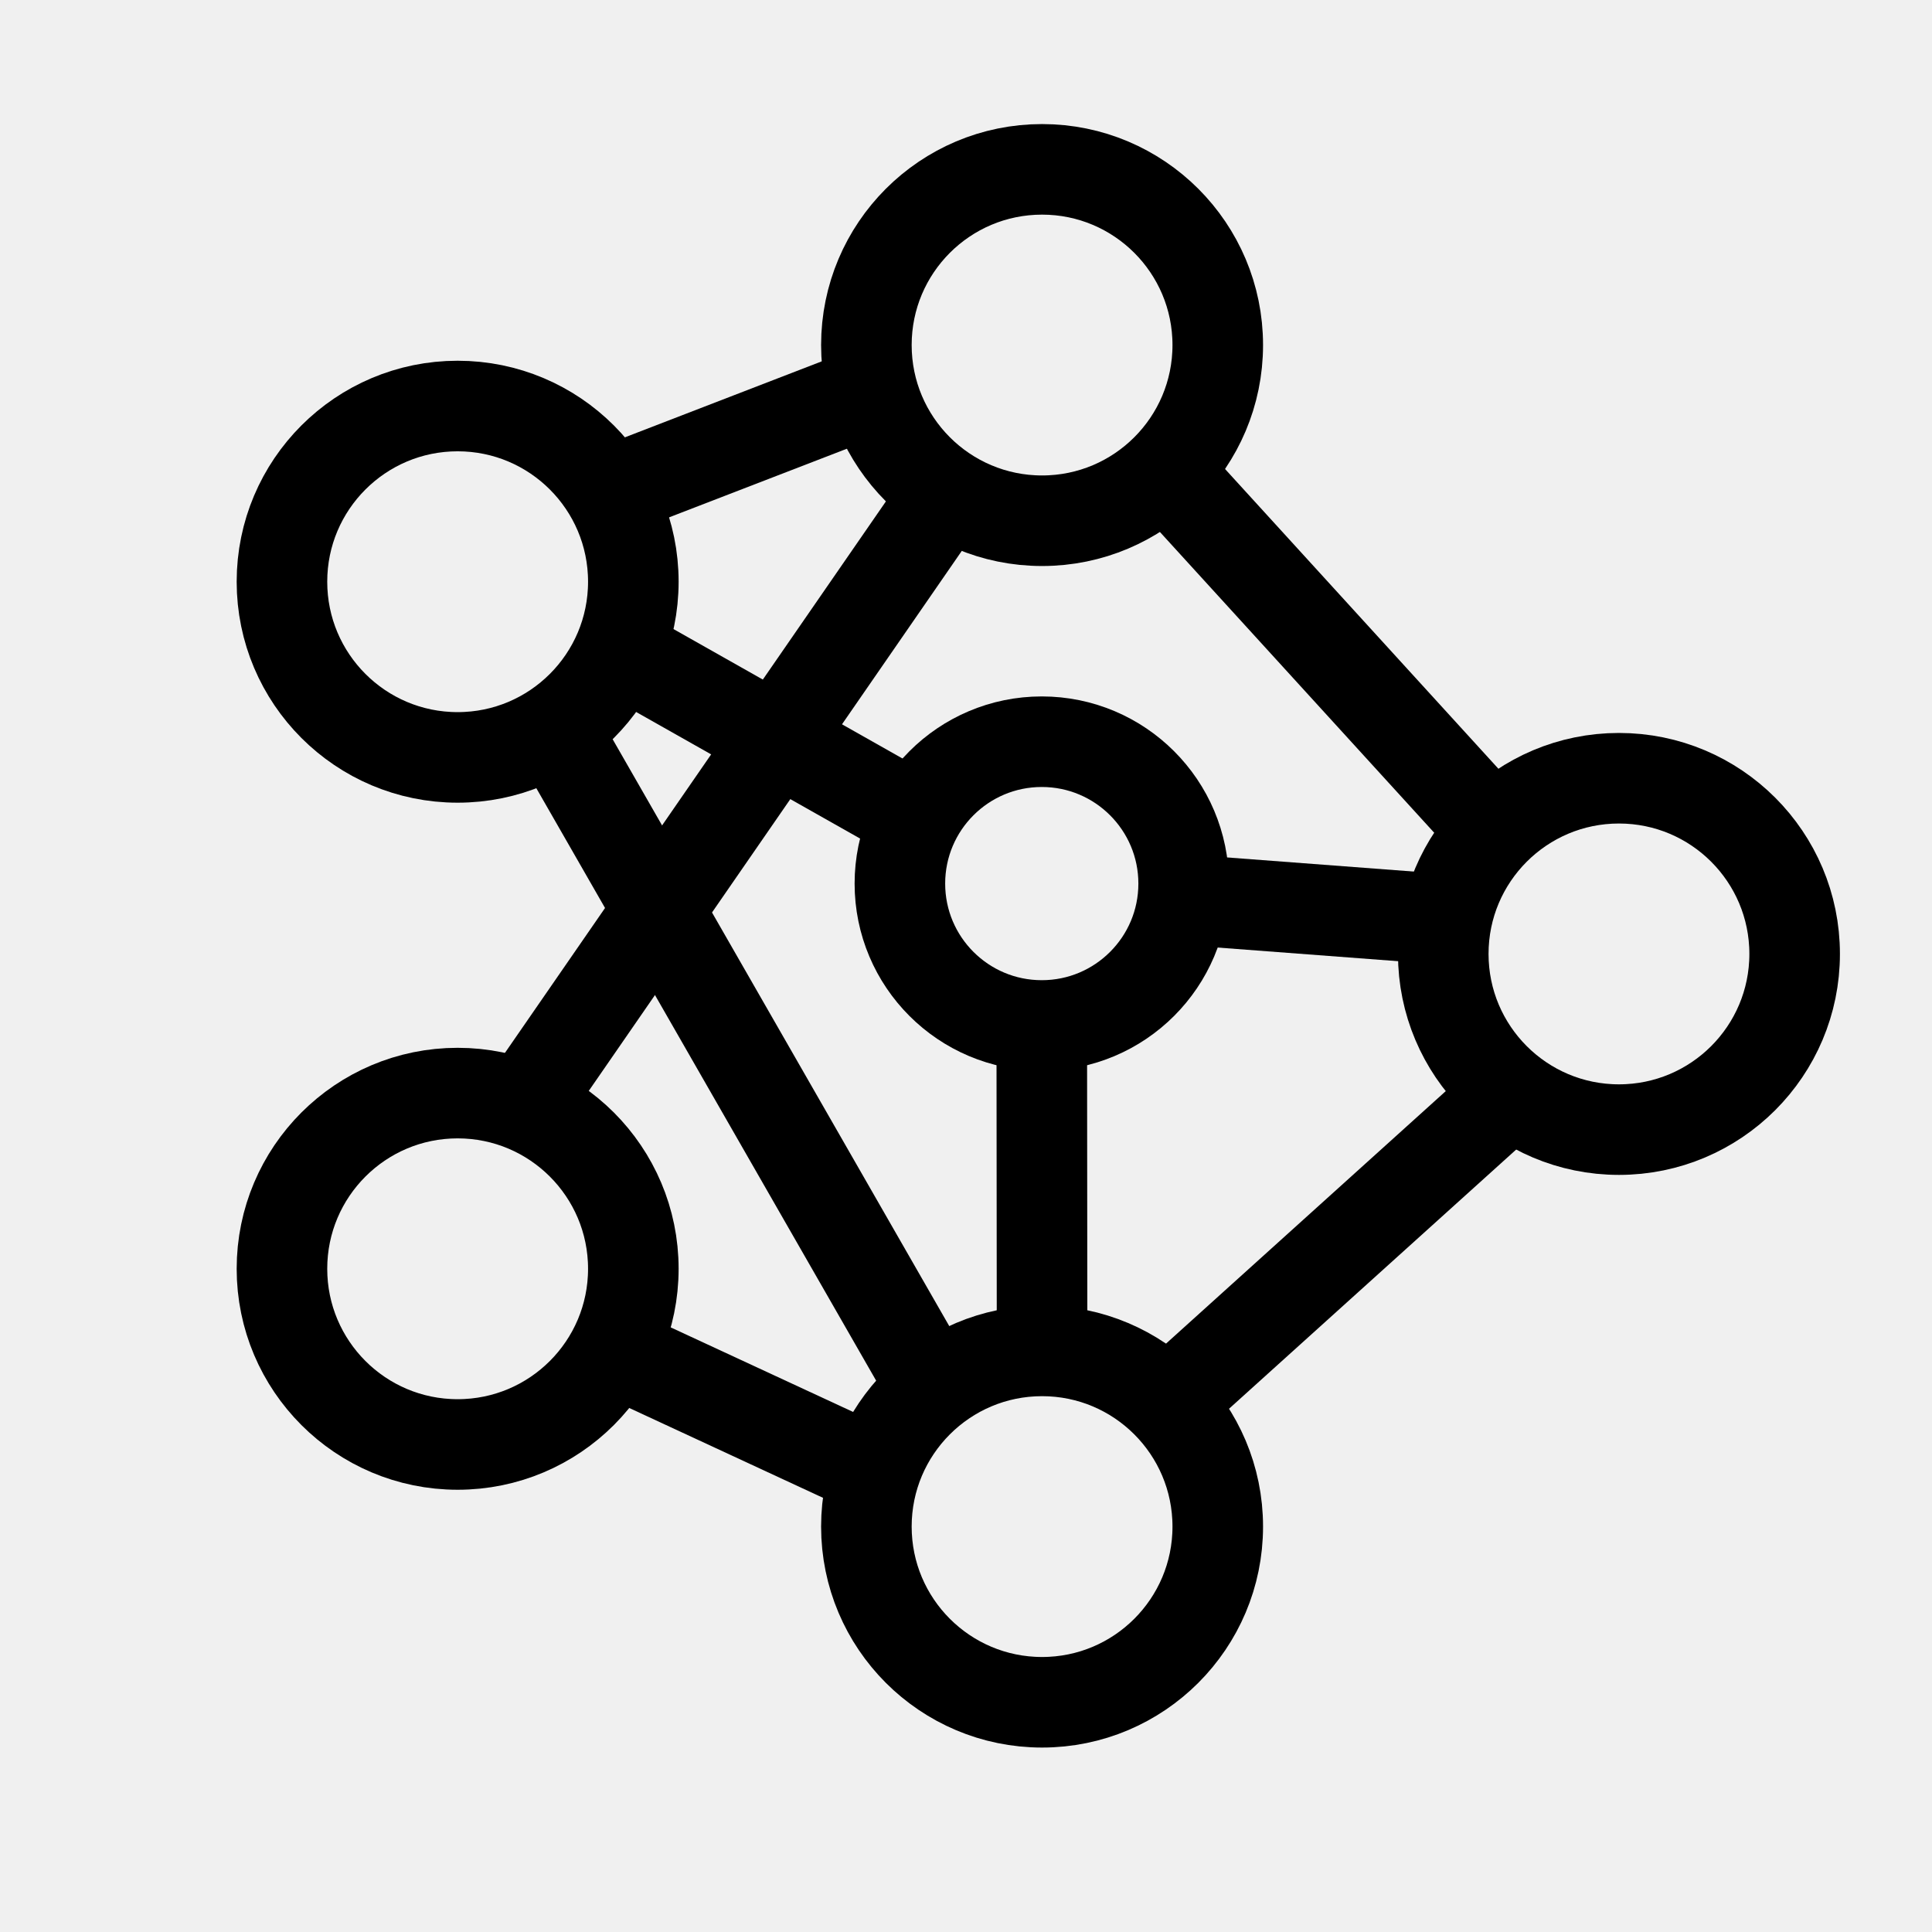
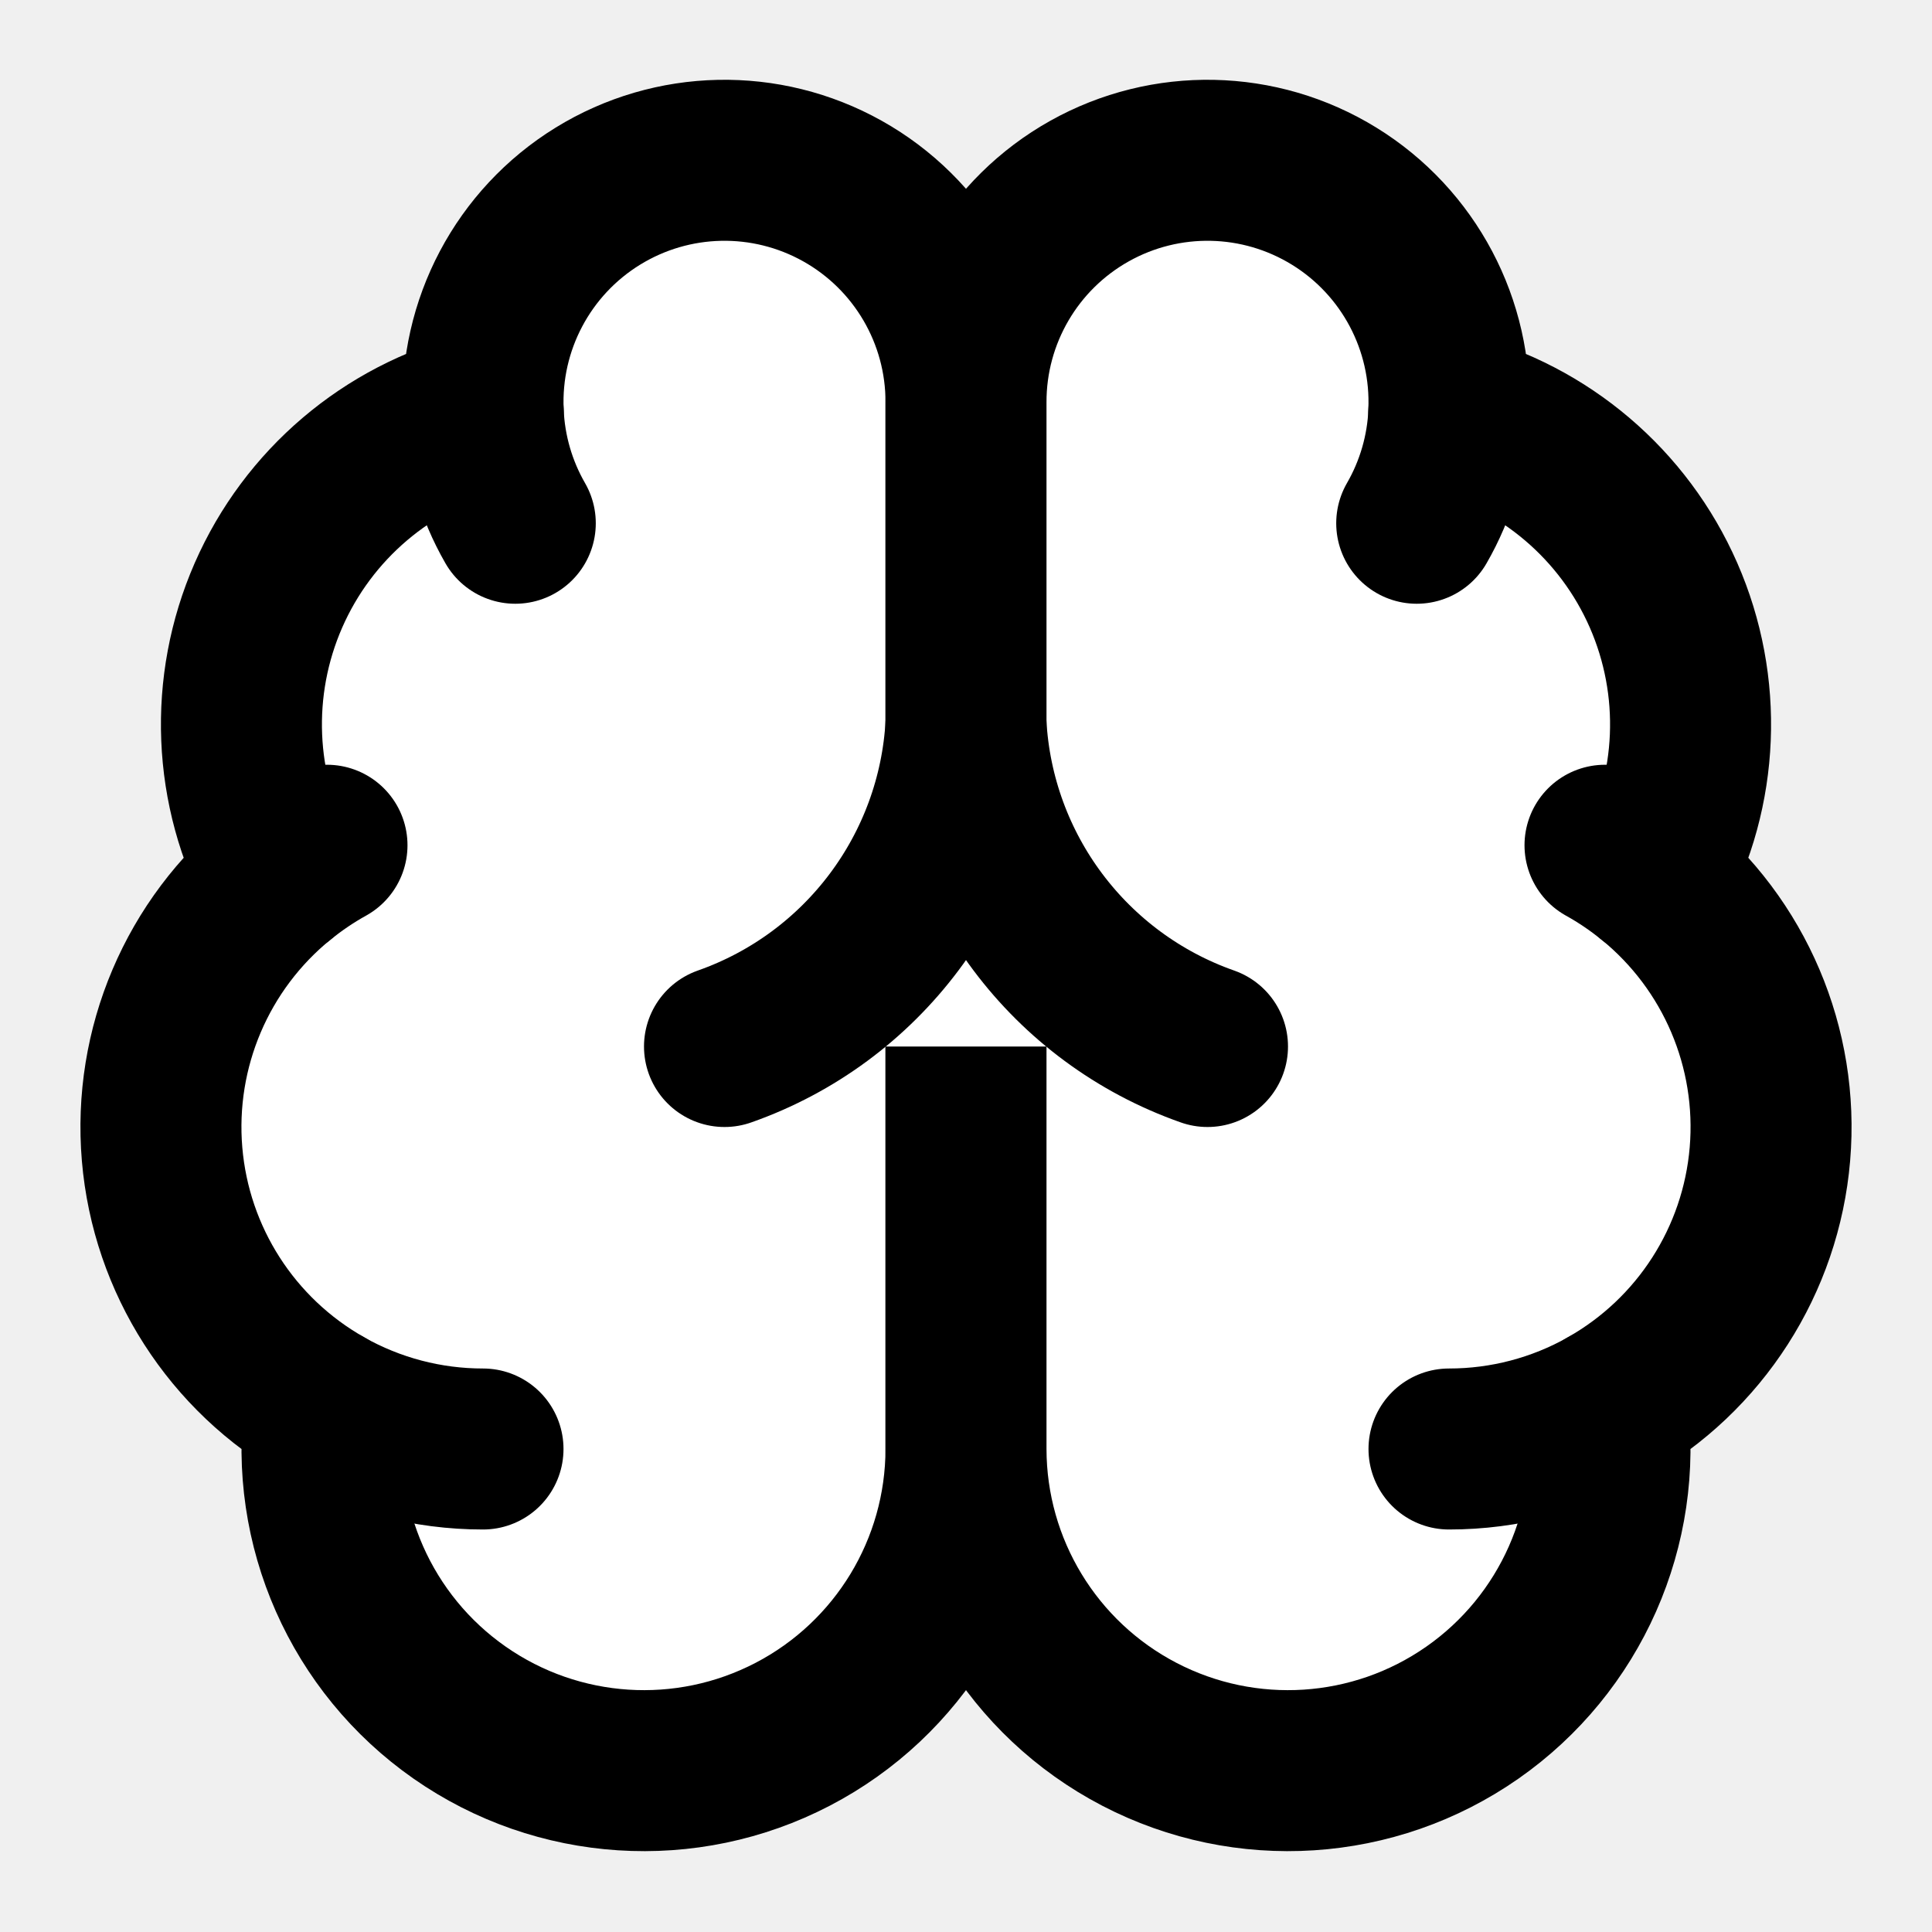
- <svg xmlns="http://www.w3.org/2000/svg" width="800px" height="800px" viewBox="0 0 64 64" stroke-width="3" stroke="#000000" fill="none">
-   <circle cx="34.52" cy="11.43" r="5.82" />
-   <circle cx="53.63" cy="31.6" r="5.82" />
-   <circle cx="34.52" cy="50.57" r="5.82" />
-   <circle cx="15.16" cy="42.03" r="5.82" />
-   <circle cx="15.16" cy="19.27" r="5.82" />
-   <circle cx="34.51" cy="29.27" r="4.7" />
-   <line x1="20.17" y1="16.3" x2="28.9" y2="12.93" />
-   <line x1="38.6" y1="15.59" x2="49.48" y2="27.52" />
-   <line x1="50.07" y1="36.2" x2="38.67" y2="46.49" />
-   <line x1="18.36" y1="24.13" x2="30.91" y2="46.01" />
-   <line x1="20.31" y1="44.74" x2="28.7" y2="48.63" />
-   <line x1="17.34" y1="36.63" x2="31.37" y2="16.32" />
-   <line x1="20.52" y1="21.55" x2="30.34" y2="27.1" />
-   <line x1="39.22" y1="29.8" x2="47.81" y2="30.45" />
-   <line x1="34.51" y1="33.98" x2="34.52" y2="44.74" />
+ <svg xmlns="http://www.w3.org/2000/svg" width="24" height="24" viewBox="0 0 24 24" fill="white" stroke="currentColor" stroke-width="2" stroke-linecap="round" stroke-linejoin="round" class="lucide lucide-brain">
+   <path d="M12 5a3 3 0 1 0-5.997.125 4 4 0 0 0-2.526 5.77 4 4 0 0 0 .556 6.588A4 4 0 1 0 12 18Z" />
+   <path d="M12 5a3 3 0 1 1 5.997.125 4 4 0 0 1 2.526 5.77 4 4 0 0 1-.556 6.588A4 4 0 1 1 12 18Z" />
+   <path d="M15 13a4.5 4.5 0 0 1-3-4 4.5 4.5 0 0 1-3 4" />
+   <path d="M17.599 6.5a3 3 0 0 0 .399-1.375" />
+   <path d="M6.003 5.125A3 3 0 0 0 6.401 6.5" />
+   <path d="M3.477 10.896a4 4 0 0 1 .585-.396" />
+   <path d="M19.938 10.5a4 4 0 0 1 .585.396" />
+   <path d="M6 18a4 4 0 0 1-1.967-.516" />
+   <path d="M19.967 17.484A4 4 0 0 1 18 18" />
</svg>
